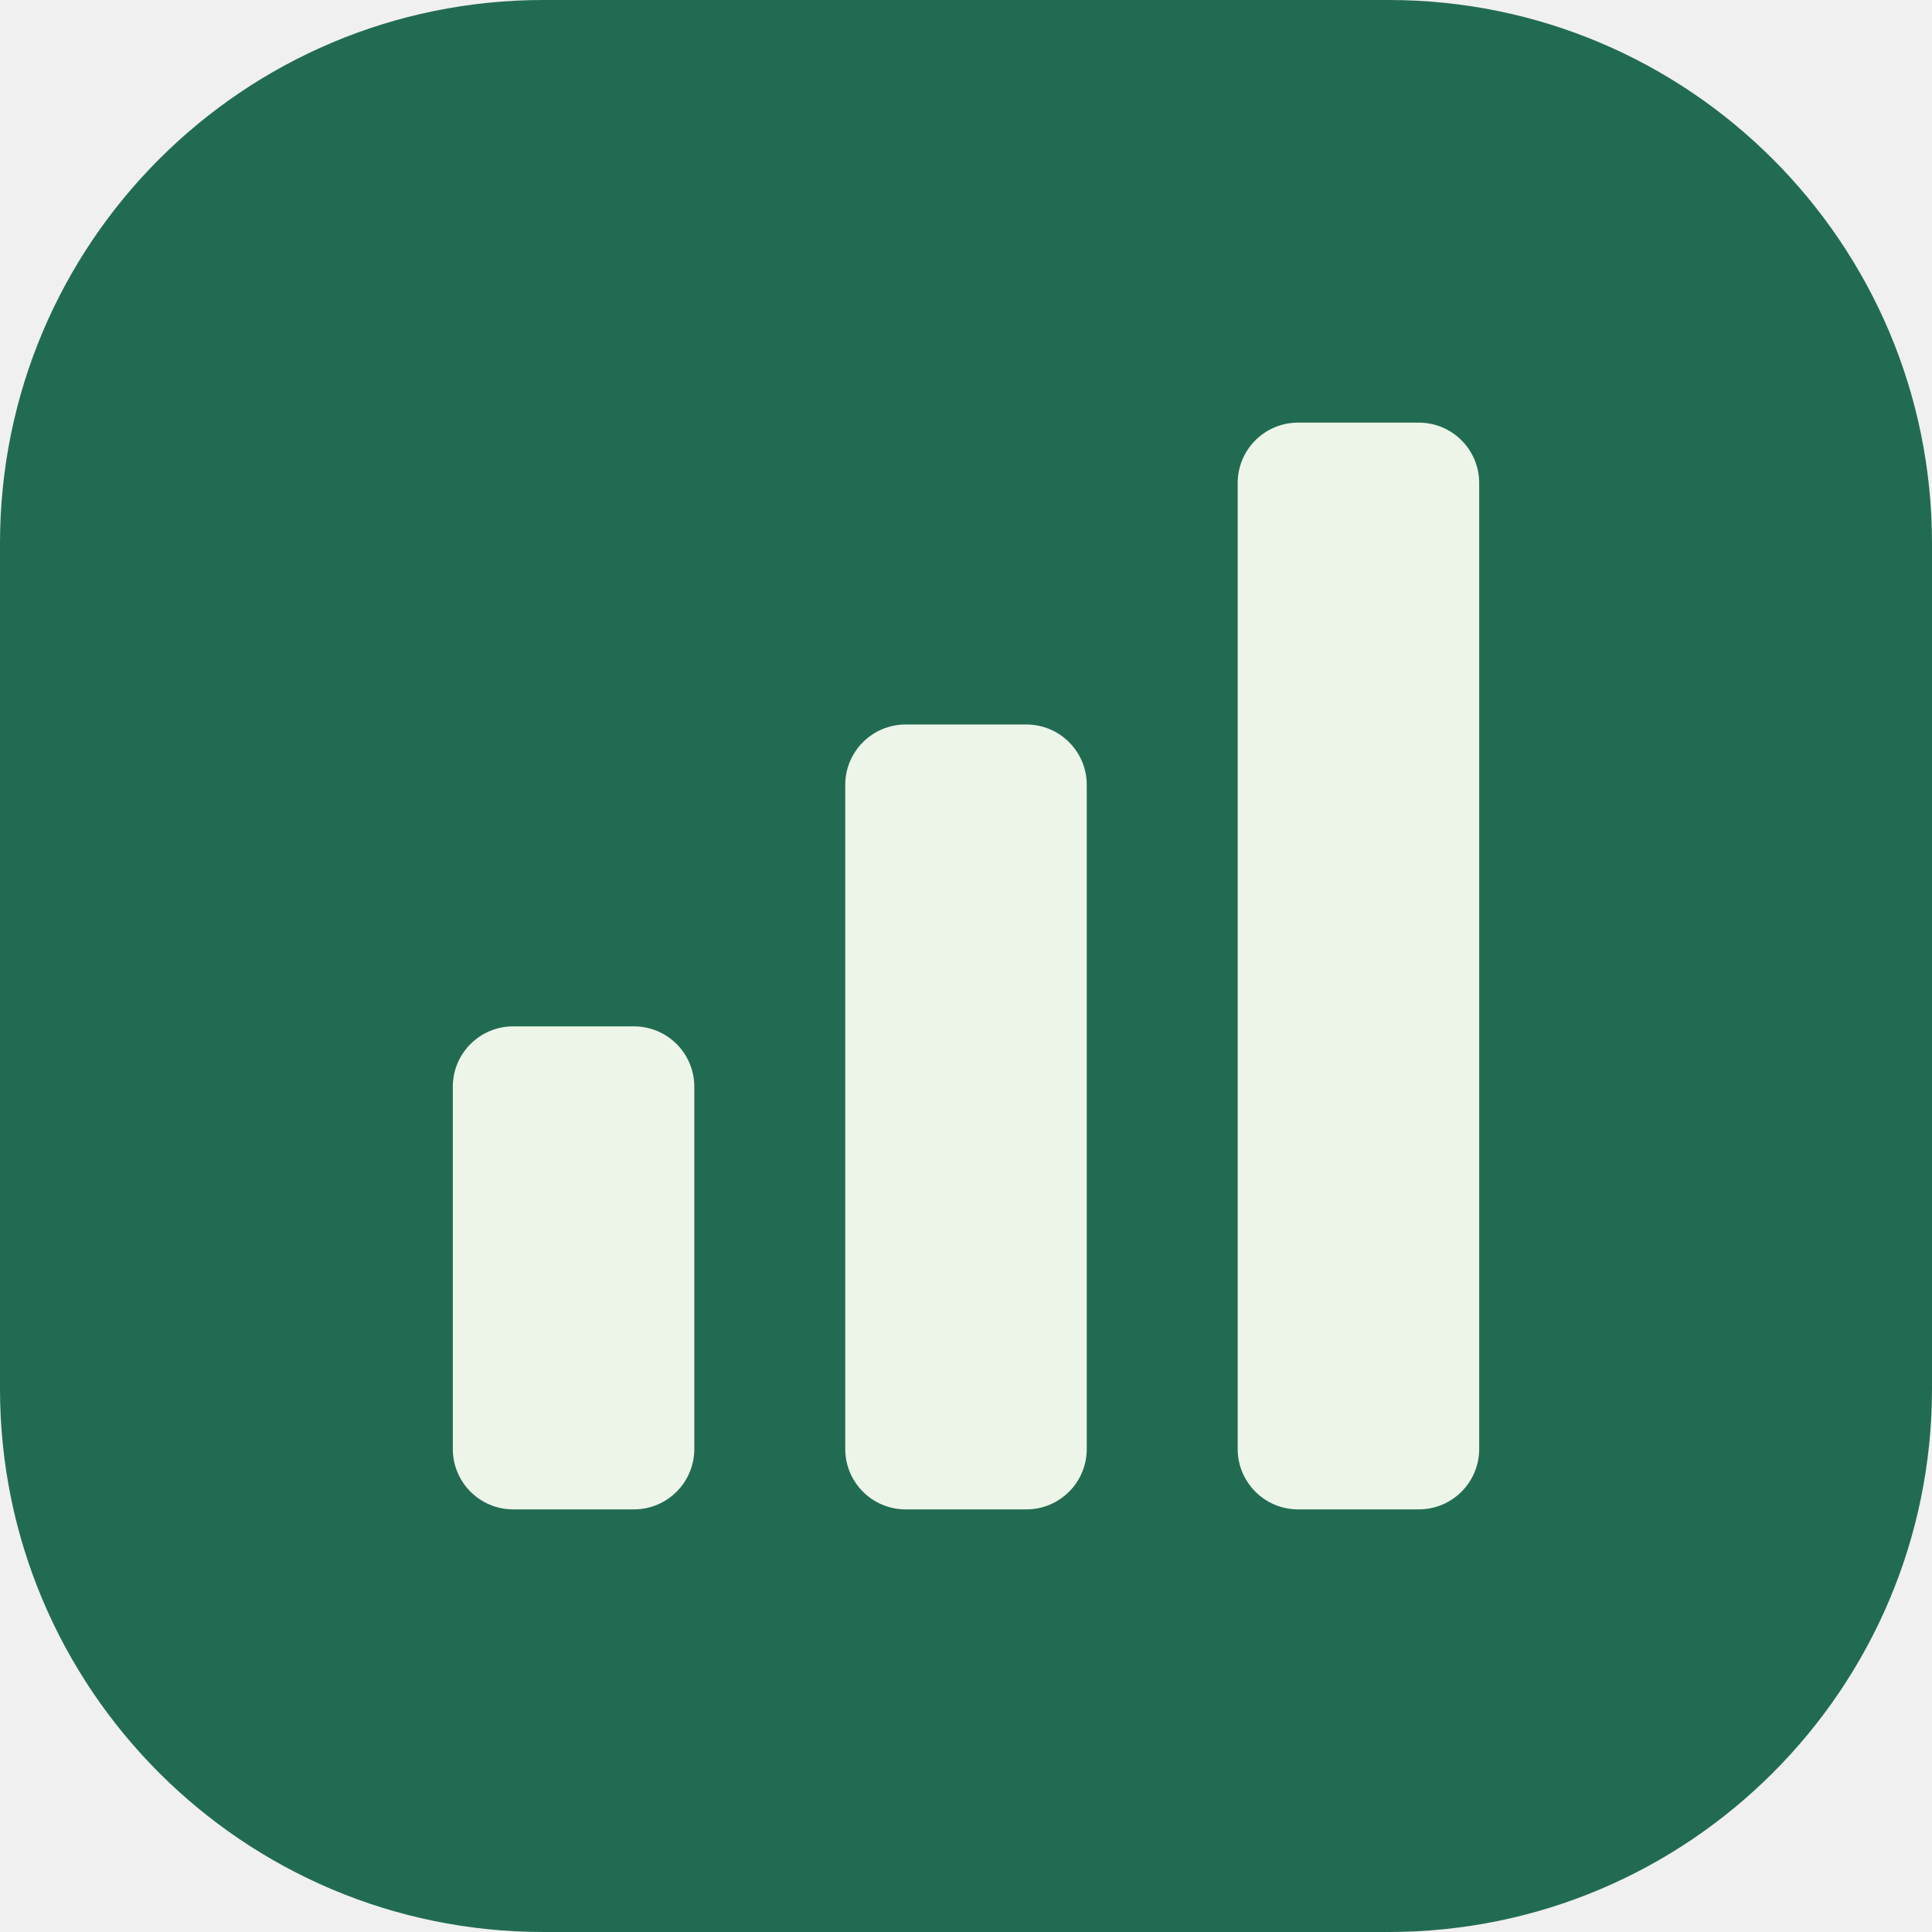
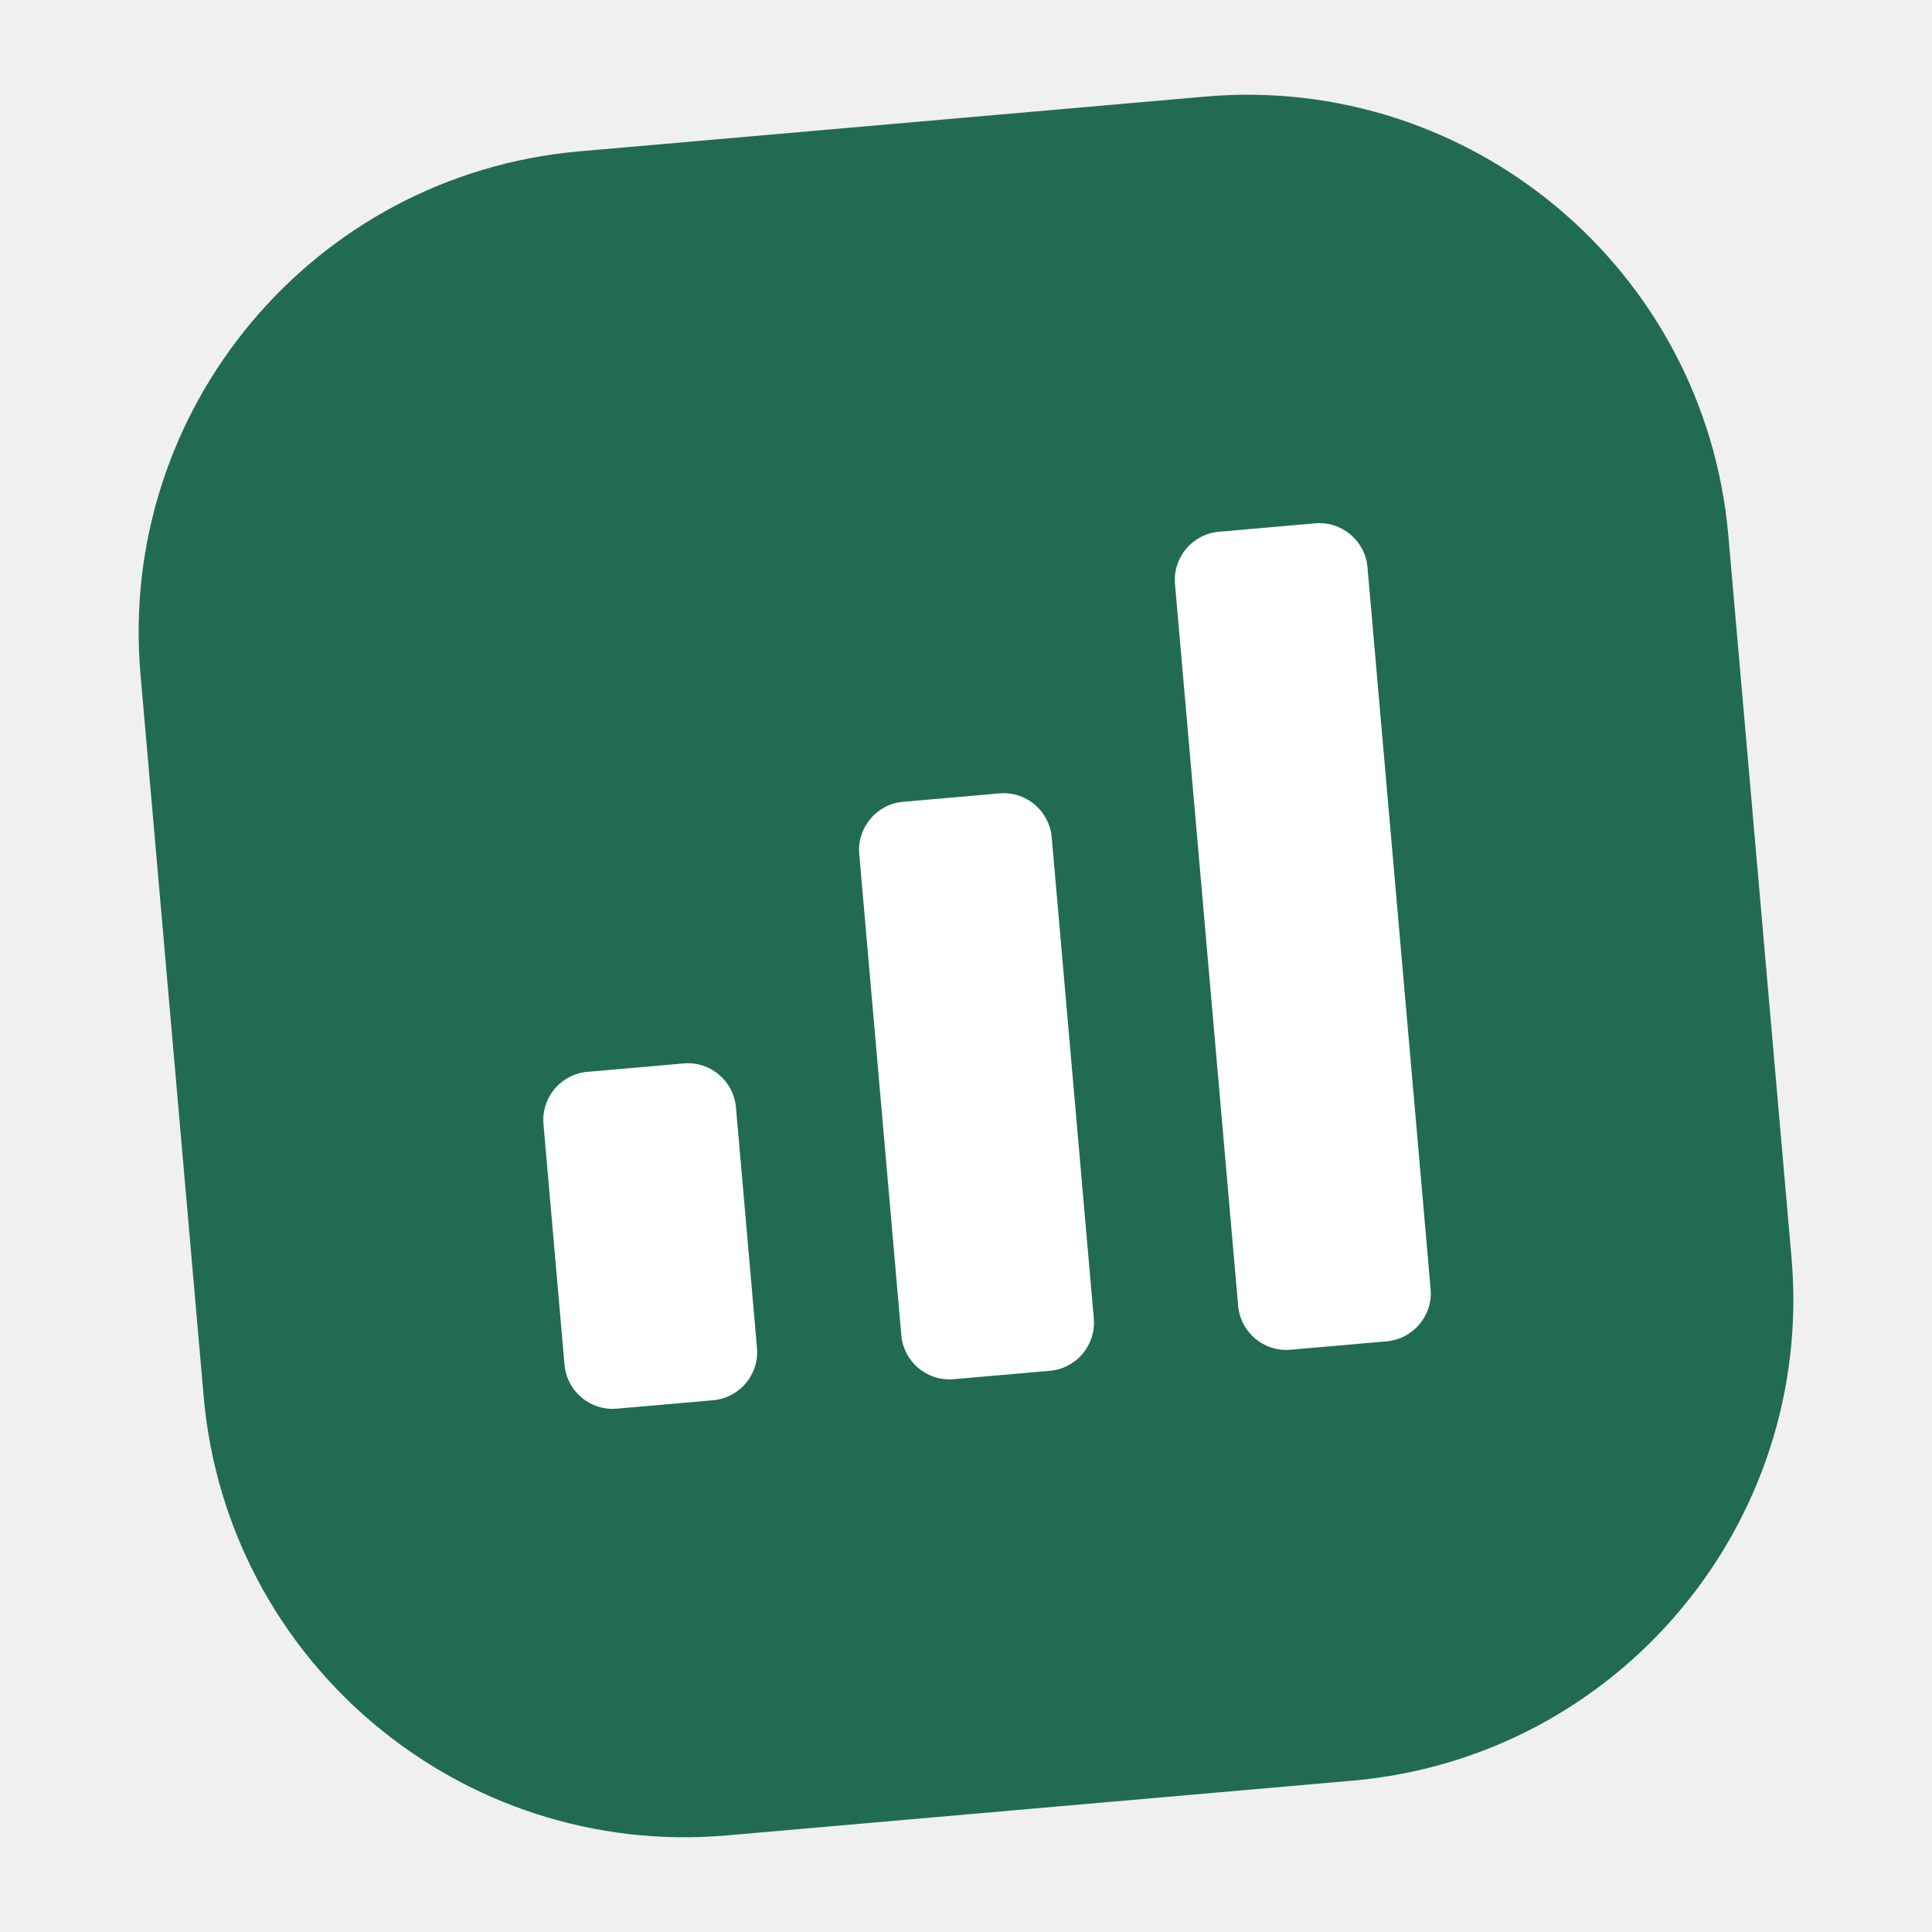
- <svg xmlns="http://www.w3.org/2000/svg" viewBox="0 0 64 64">
-   <rect width="64" height="64" rx="18" fill="#226b53" />
-   <g fill="#edf5e9">
-     <rect x="15" y="34" width="8" height="16" rx="2" />
-     <rect x="28" y="24" width="8" height="26" rx="2" />
-     <rect x="41" y="14" width="8" height="36" rx="2" />
+ <svg xmlns="http://www.w3.org/2000/svg" viewBox="0 0 40 40">
+   <g transform="rotate(-5 20 20)">
+     <rect x="3.5" y="2.5" width="33" height="35" rx="10" fill="#226b53" />
+     <g fill="#fff">
+       <rect x="11" y="21.5" width="4" height="7" rx="1" />
+       <rect x="18" y="16.5" width="4" height="12" rx="1" />
+       <rect x="25" y="11.5" width="4" height="17" rx="1" />
+     </g>
  </g>
</svg>
